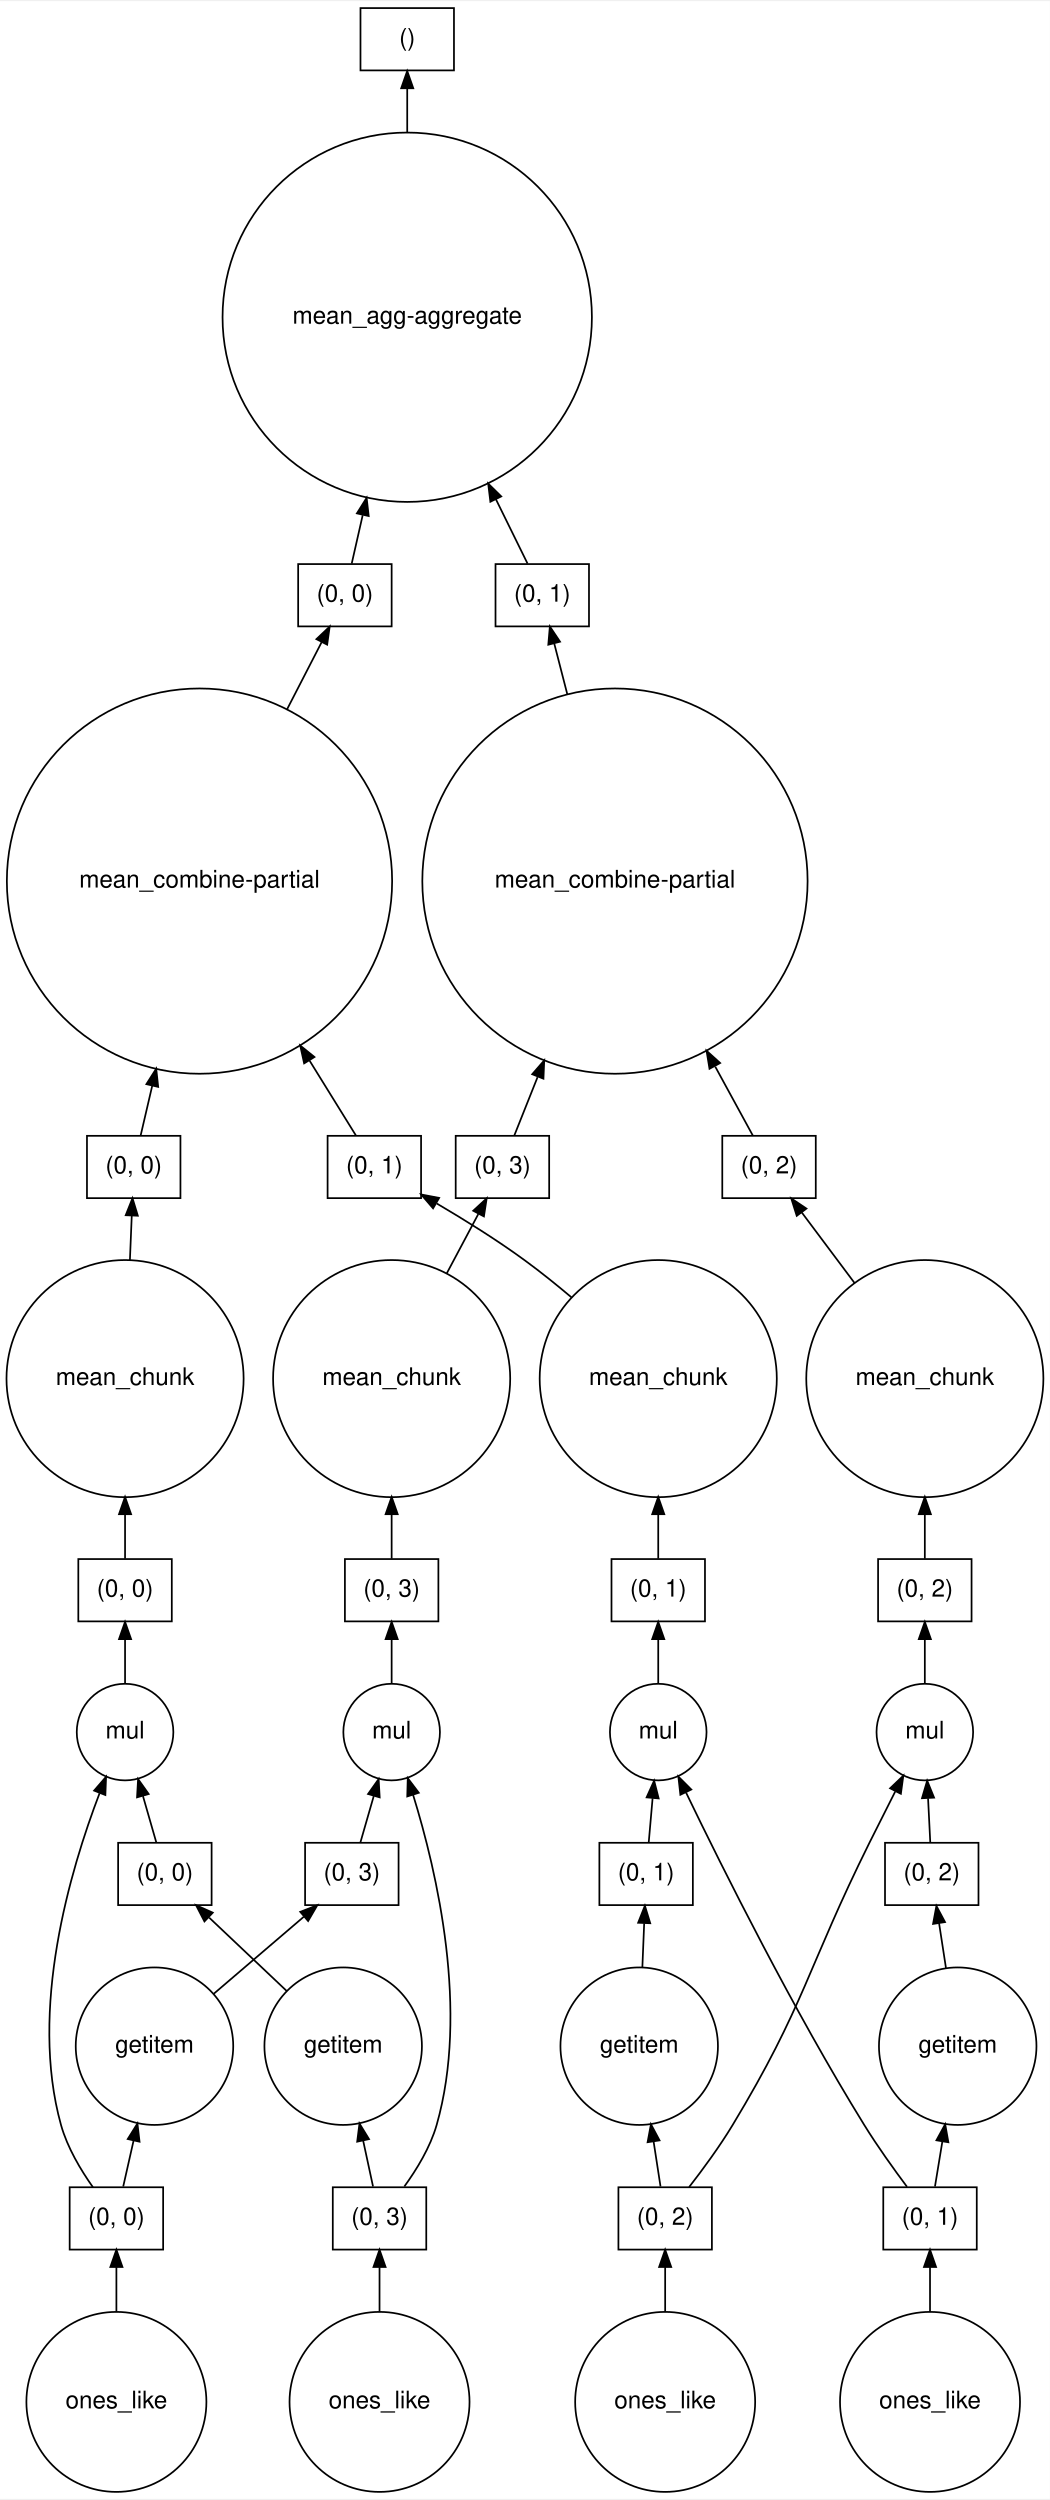
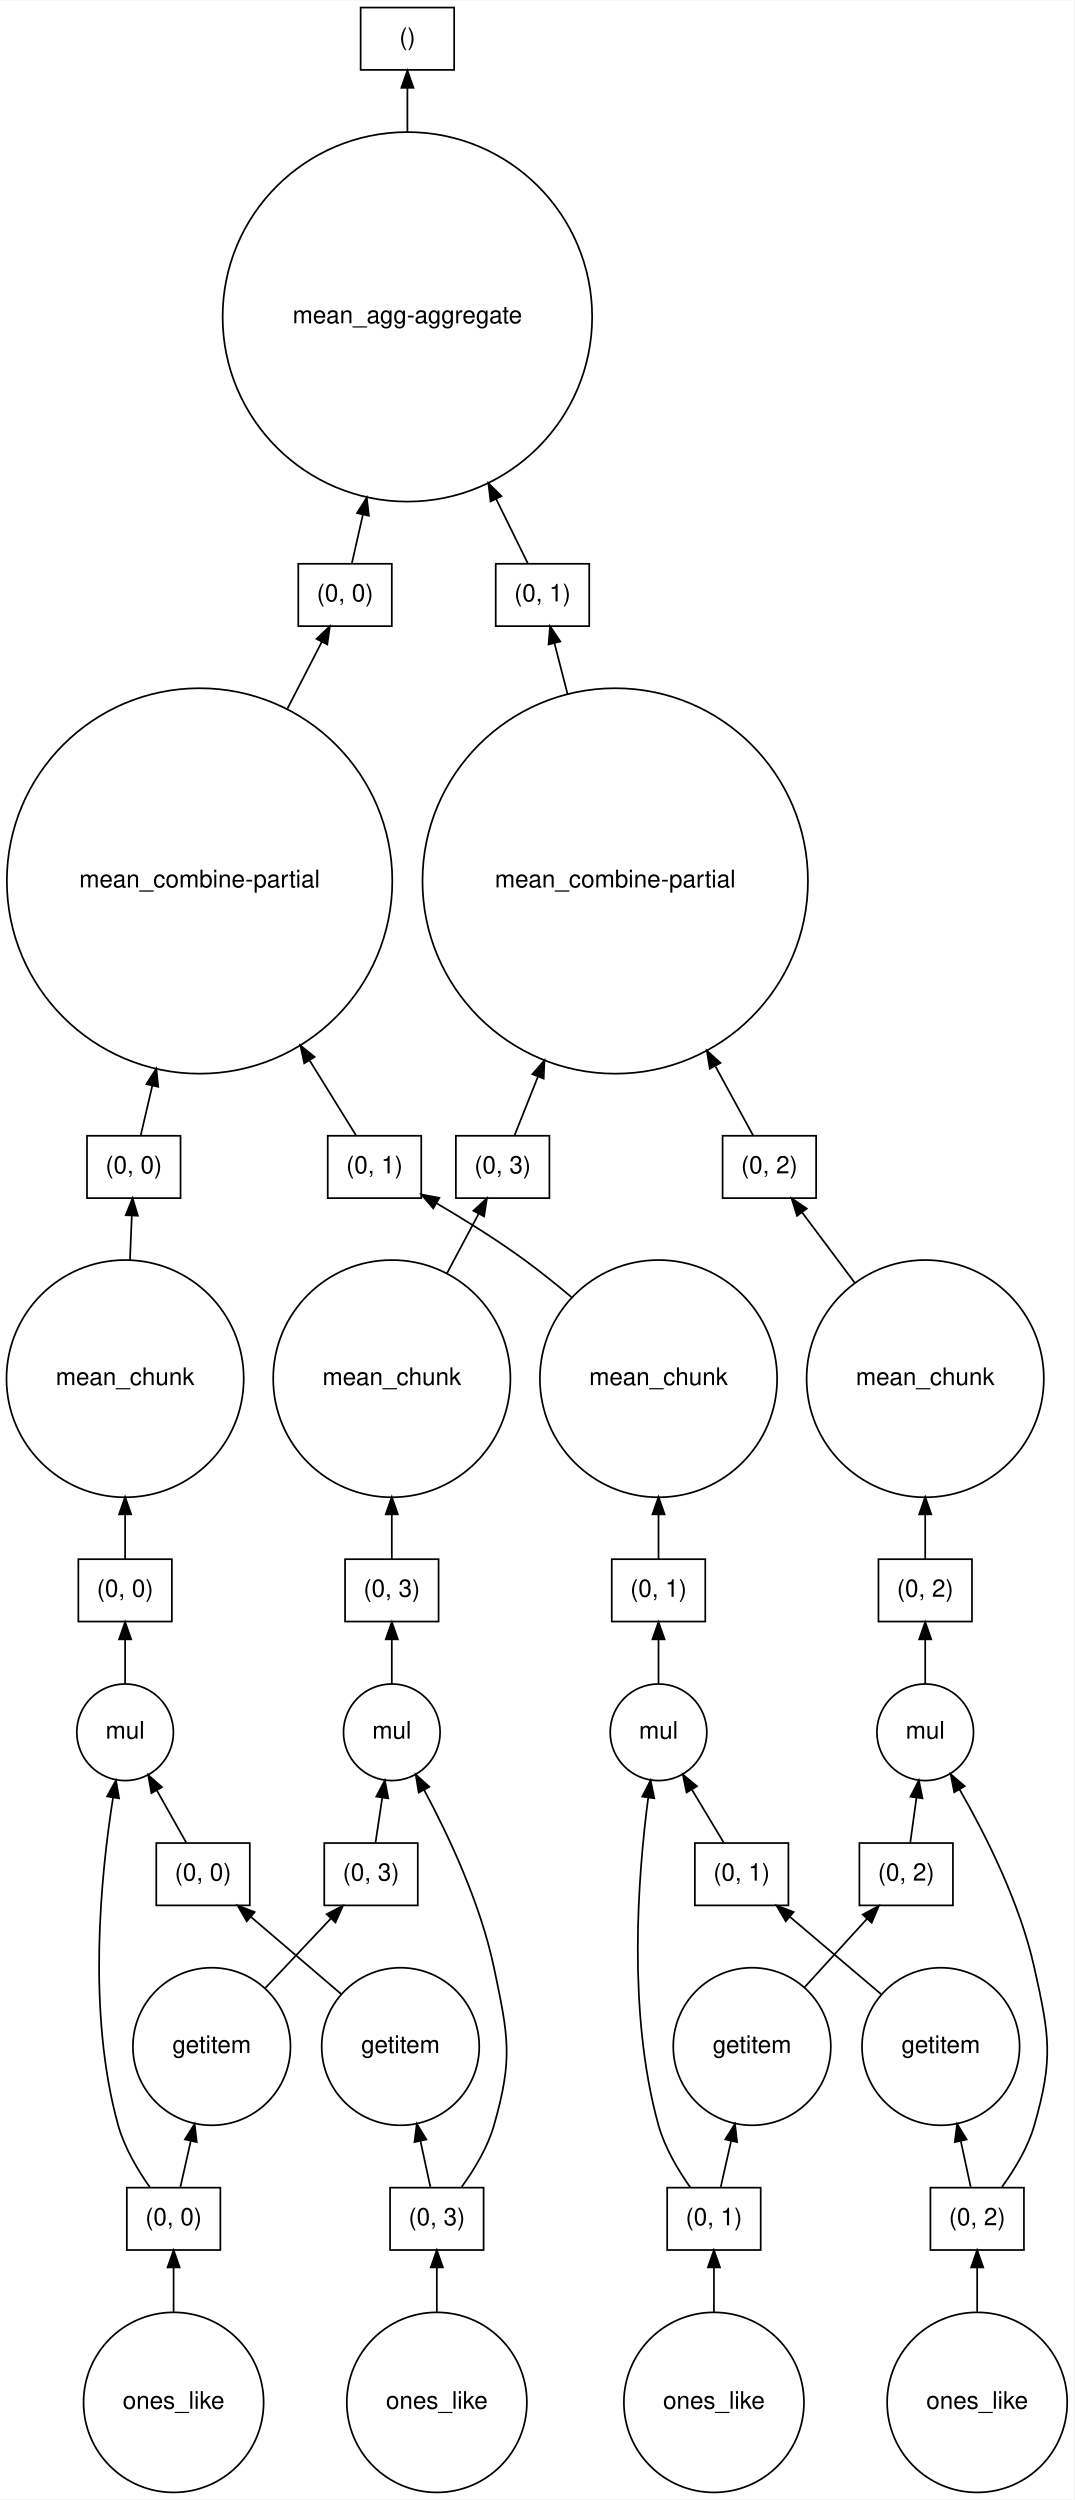
- <svg xmlns="http://www.w3.org/2000/svg" width="606pt" height="1443pt" viewBox="0.00 0.00 606.49 1442.83">
+ <svg xmlns="http://www.w3.org/2000/svg" width="620pt" height="1443pt" viewBox="0.00 0.00 620.24 1442.83">
  <g id="graph0" class="graph" transform="scale(1 1) rotate(0) translate(4 1438.83)">
-     <polygon fill="white" stroke="transparent" points="-4,4 -4,-1438.83 602.49,-1438.83 602.49,4 -4,4" />
+     <polygon fill="white" stroke="transparent" points="-4,4 -4,-1438.83 616.24,-1438.83 616.24,4 -4,4" />
    <g id="node1" class="node">
      <ellipse fill="none" stroke="black" cx="68.24" cy="-438.93" rx="27.9" ry="27.9" />
      <text text-anchor="middle" x="68.24" y="-435.23" font-family="Helvetica,sans-Serif" font-size="14.00">mul</text>
    </g>
    <g id="node2" class="node">
      <polygon fill="none" stroke="black" points="95.24,-538.88 41.24,-538.88 41.24,-502.88 95.24,-502.88 95.24,-538.88" />
      <text text-anchor="middle" x="68.24" y="-517.18" font-family="Helvetica,sans-Serif" font-size="14.00">(0, 0)</text>
    </g>
    <g id="edge1" class="edge">
      <path fill="none" stroke="black" d="M68.24,-467C68.24,-475.19 68.24,-484.19 68.24,-492.4" />
      <polygon fill="black" stroke="black" points="64.74,-492.62 68.24,-502.62 71.74,-492.62 64.74,-492.62" />
    </g>
    <g id="node25" class="node">
      <ellipse fill="none" stroke="black" cx="68.24" cy="-643.12" rx="68.49" ry="68.49" />
      <text text-anchor="middle" x="68.24" y="-639.42" font-family="Helvetica,sans-Serif" font-size="14.00">mean_chunk</text>
    </g>
    <g id="edge26" class="edge">
      <path fill="none" stroke="black" d="M68.24,-539.11C68.24,-546.29 68.24,-555.17 68.24,-564.69" />
      <polygon fill="black" stroke="black" points="64.74,-564.79 68.24,-574.79 71.74,-564.79 64.74,-564.79" />
    </g>
    <g id="node3" class="node">
-       <polygon fill="none" stroke="black" points="90.24,-175.99 36.24,-175.99 36.24,-139.99 90.24,-139.99 90.24,-175.99" />
-       <text text-anchor="middle" x="63.24" y="-154.29" font-family="Helvetica,sans-Serif" font-size="14.00">(0, 0)</text>
+       <polygon fill="none" stroke="black" points="123.24,-175.99 69.24,-175.99 69.24,-139.99 123.24,-139.99 123.24,-175.99" />
+       <text text-anchor="middle" x="96.24" y="-154.29" font-family="Helvetica,sans-Serif" font-size="14.00">(0, 0)</text>
    </g>
    <g id="edge2" class="edge">
-       <path fill="none" stroke="black" d="M49.68,-176.02C42.69,-185.9 34.88,-198.94 31.24,-211.99 12.71,-278.56 36.41,-358.91 53.53,-403.63" />
-       <polygon fill="black" stroke="black" points="50.36,-405.12 57.28,-413.14 56.87,-402.56 50.36,-405.12" />
+       <path fill="none" stroke="black" d="M82.68,-176.02C75.69,-185.9 67.88,-198.94 64.24,-211.99 46.23,-276.68 54.09,-355.87 61.28,-401.25" />
+       <polygon fill="black" stroke="black" points="57.85,-401.93 62.94,-411.22 64.75,-400.78 57.85,-401.93" />
    </g>
    <g id="node21" class="node">
-       <ellipse fill="none" stroke="black" cx="85.24" cy="-257.49" rx="45.49" ry="45.49" />
-       <text text-anchor="middle" x="85.24" y="-253.79" font-family="Helvetica,sans-Serif" font-size="14.00">getitem</text>
+       <ellipse fill="none" stroke="black" cx="118.24" cy="-257.49" rx="45.49" ry="45.49" />
+       <text text-anchor="middle" x="118.24" y="-253.79" font-family="Helvetica,sans-Serif" font-size="14.00">getitem</text>
    </g>
    <g id="edge18" class="edge">
-       <path fill="none" stroke="black" d="M67.18,-176.42C68.88,-183.98 70.98,-193.29 73.14,-202.84" />
-       <polygon fill="black" stroke="black" points="69.78,-203.85 75.39,-212.83 76.61,-202.31 69.78,-203.85" />
+       <path fill="none" stroke="black" d="M100.18,-176.42C101.88,-183.98 103.98,-193.29 106.14,-202.84" />
+       <polygon fill="black" stroke="black" points="102.78,-203.85 108.39,-212.83 109.61,-202.31 102.78,-203.85" />
    </g>
    <g id="node4" class="node">
-       <polygon fill="none" stroke="black" points="118.24,-374.98 64.24,-374.98 64.24,-338.98 118.24,-338.98 118.24,-374.98" />
-       <text text-anchor="middle" x="91.24" y="-353.28" font-family="Helvetica,sans-Serif" font-size="14.00">(0, 0)</text>
+       <polygon fill="none" stroke="black" points="140.24,-374.98 86.24,-374.98 86.24,-338.98 140.24,-338.98 140.24,-374.98" />
+       <text text-anchor="middle" x="113.24" y="-353.28" font-family="Helvetica,sans-Serif" font-size="14.00">(0, 0)</text>
    </g>
    <g id="edge3" class="edge">
-       <path fill="none" stroke="black" d="M86.25,-375.33C84,-383.15 81.26,-392.7 78.59,-401.96" />
-       <polygon fill="black" stroke="black" points="75.16,-401.22 75.76,-411.8 81.89,-403.16 75.16,-401.22" />
+       <path fill="none" stroke="black" d="M103.48,-375.33C98.52,-384.14 92.33,-395.13 86.53,-405.44" />
+       <polygon fill="black" stroke="black" points="83.43,-403.82 81.57,-414.25 89.53,-407.25 83.43,-403.82" />
    </g>
    <g id="node5" class="node">
      <ellipse fill="none" stroke="black" cx="376.24" cy="-438.93" rx="27.9" ry="27.9" />
      <text text-anchor="middle" x="376.24" y="-435.23" font-family="Helvetica,sans-Serif" font-size="14.00">mul</text>
    </g>
    <g id="node6" class="node">
      <polygon fill="none" stroke="black" points="403.24,-538.88 349.24,-538.88 349.24,-502.88 403.24,-502.88 403.24,-538.88" />
      <text text-anchor="middle" x="376.24" y="-517.18" font-family="Helvetica,sans-Serif" font-size="14.00">(0, 1)</text>
    </g>
    <g id="edge4" class="edge">
      <path fill="none" stroke="black" d="M376.24,-467C376.24,-475.19 376.24,-484.19 376.24,-492.4" />
      <polygon fill="black" stroke="black" points="372.74,-492.62 376.24,-502.62 379.74,-492.62 372.74,-492.62" />
    </g>
    <g id="node27" class="node">
      <ellipse fill="none" stroke="black" cx="376.24" cy="-643.12" rx="68.49" ry="68.49" />
      <text text-anchor="middle" x="376.24" y="-639.42" font-family="Helvetica,sans-Serif" font-size="14.00">mean_chunk</text>
    </g>
    <g id="edge28" class="edge">
      <path fill="none" stroke="black" d="M376.24,-539.11C376.24,-546.29 376.24,-555.17 376.24,-564.69" />
      <polygon fill="black" stroke="black" points="372.74,-564.79 376.24,-574.79 379.74,-564.79 372.74,-564.79" />
    </g>
    <g id="node7" class="node">
-       <polygon fill="none" stroke="black" points="396.24,-374.98 342.24,-374.98 342.24,-338.98 396.24,-338.98 396.24,-374.98" />
-       <text text-anchor="middle" x="369.24" y="-353.28" font-family="Helvetica,sans-Serif" font-size="14.00">(0, 1)</text>
+       <polygon fill="none" stroke="black" points="435.24,-175.99 381.24,-175.99 381.24,-139.99 435.24,-139.99 435.24,-175.99" />
+       <text text-anchor="middle" x="408.24" y="-154.29" font-family="Helvetica,sans-Serif" font-size="14.00">(0, 1)</text>
    </g>
    <g id="edge5" class="edge">
-       <path fill="none" stroke="black" d="M370.76,-375.33C371.42,-382.79 372.21,-391.82 372.98,-400.67" />
-       <polygon fill="black" stroke="black" points="369.52,-401.21 373.87,-410.87 376.49,-400.6 369.52,-401.21" />
+       <path fill="none" stroke="black" d="M394.68,-176.02C387.69,-185.9 379.88,-198.94 376.24,-211.99 358.23,-276.67 364.31,-355.87 370.31,-401.25" />
+       <polygon fill="black" stroke="black" points="366.85,-401.8 371.7,-411.22 373.79,-400.83 366.85,-401.8" />
+     </g>
+     <g id="node22" class="node">
+       <ellipse fill="none" stroke="black" cx="430.24" cy="-257.49" rx="45.49" ry="45.49" />
+       <text text-anchor="middle" x="430.24" y="-253.79" font-family="Helvetica,sans-Serif" font-size="14.00">getitem</text>
+     </g>
+     <g id="edge20" class="edge">
+       <path fill="none" stroke="black" d="M412.18,-176.42C413.88,-183.98 415.98,-193.29 418.14,-202.84" />
+       <polygon fill="black" stroke="black" points="414.78,-203.85 420.39,-212.83 421.61,-202.31 414.78,-203.85" />
    </g>
    <g id="node8" class="node">
-       <polygon fill="none" stroke="black" points="560.24,-175.99 506.24,-175.99 506.24,-139.99 560.24,-139.99 560.24,-175.99" />
-       <text text-anchor="middle" x="533.24" y="-154.29" font-family="Helvetica,sans-Serif" font-size="14.00">(0, 1)</text>
+       <polygon fill="none" stroke="black" points="451.24,-374.98 397.24,-374.98 397.24,-338.98 451.24,-338.98 451.24,-374.98" />
+       <text text-anchor="middle" x="424.24" y="-353.28" font-family="Helvetica,sans-Serif" font-size="14.00">(0, 1)</text>
    </g>
    <g id="edge6" class="edge">
-       <path fill="none" stroke="black" d="M519.96,-176.24C512.36,-186.41 502.86,-199.66 495.24,-211.99 454.54,-277.87 413.98,-359.05 392.32,-403.96" />
-       <polygon fill="black" stroke="black" points="389.03,-402.72 387.86,-413.25 395.34,-405.75 389.03,-402.72" />
-     </g>
-     <g id="node22" class="node">
-       <ellipse fill="none" stroke="black" cx="549.24" cy="-257.49" rx="45.49" ry="45.49" />
-       <text text-anchor="middle" x="549.24" y="-253.79" font-family="Helvetica,sans-Serif" font-size="14.00">getitem</text>
-     </g>
-     <g id="edge20" class="edge">
-       <path fill="none" stroke="black" d="M536.1,-176.42C537.33,-183.9 538.84,-193.09 540.39,-202.54" />
-       <polygon fill="black" stroke="black" points="536.94,-203.12 542.01,-212.42 543.85,-201.98 536.94,-203.12" />
+       <path fill="none" stroke="black" d="M413.83,-375.33C408.5,-384.21 401.83,-395.31 395.6,-405.69" />
+       <polygon fill="black" stroke="black" points="392.43,-404.17 390.28,-414.55 398.43,-407.78 392.43,-404.17" />
    </g>
    <g id="node9" class="node">
      <ellipse fill="none" stroke="black" cx="530.24" cy="-438.93" rx="27.9" ry="27.9" />
      <text text-anchor="middle" x="530.24" y="-435.23" font-family="Helvetica,sans-Serif" font-size="14.00">mul</text>
    </g>
    <g id="node10" class="node">
      <polygon fill="none" stroke="black" points="557.24,-538.88 503.24,-538.88 503.24,-502.88 557.24,-502.88 557.24,-538.88" />
      <text text-anchor="middle" x="530.24" y="-517.18" font-family="Helvetica,sans-Serif" font-size="14.00">(0, 2)</text>
    </g>
    <g id="edge7" class="edge">
      <path fill="none" stroke="black" d="M530.24,-467C530.24,-475.19 530.24,-484.19 530.24,-492.4" />
      <polygon fill="black" stroke="black" points="526.74,-492.62 530.24,-502.62 533.74,-492.62 526.74,-492.62" />
    </g>
    <g id="node29" class="node">
      <ellipse fill="none" stroke="black" cx="530.24" cy="-643.12" rx="68.49" ry="68.49" />
      <text text-anchor="middle" x="530.24" y="-639.42" font-family="Helvetica,sans-Serif" font-size="14.00">mean_chunk</text>
    </g>
    <g id="edge30" class="edge">
      <path fill="none" stroke="black" d="M530.24,-539.11C530.24,-546.29 530.24,-555.17 530.24,-564.69" />
      <polygon fill="black" stroke="black" points="526.74,-564.79 530.24,-574.79 533.74,-564.79 526.74,-564.79" />
    </g>
    <g id="node11" class="node">
-       <polygon fill="none" stroke="black" points="561.24,-374.98 507.24,-374.98 507.24,-338.98 561.24,-338.98 561.24,-374.98" />
-       <text text-anchor="middle" x="534.24" y="-353.28" font-family="Helvetica,sans-Serif" font-size="14.00">(0, 2)</text>
+       <polygon fill="none" stroke="black" points="546.24,-374.98 492.24,-374.98 492.24,-338.98 546.24,-338.98 546.24,-374.98" />
+       <text text-anchor="middle" x="519.24" y="-353.28" font-family="Helvetica,sans-Serif" font-size="14.00">(0, 2)</text>
    </g>
    <g id="edge8" class="edge">
-       <path fill="none" stroke="black" d="M533.38,-375.33C533,-382.79 532.55,-391.82 532.11,-400.67" />
-       <polygon fill="black" stroke="black" points="528.6,-400.71 531.6,-410.87 535.59,-401.06 528.6,-400.71" />
+       <path fill="none" stroke="black" d="M521.63,-375.33C522.68,-382.94 523.95,-392.18 525.19,-401.19" />
+       <polygon fill="black" stroke="black" points="521.73,-401.75 526.56,-411.18 528.67,-400.8 521.73,-401.75" />
    </g>
    <g id="node12" class="node">
-       <polygon fill="none" stroke="black" points="407.24,-175.99 353.24,-175.99 353.24,-139.99 407.24,-139.99 407.24,-175.99" />
-       <text text-anchor="middle" x="380.24" y="-154.29" font-family="Helvetica,sans-Serif" font-size="14.00">(0, 2)</text>
+       <polygon fill="none" stroke="black" points="587.24,-175.99 533.24,-175.99 533.24,-139.99 587.24,-139.99 587.24,-175.99" />
+       <text text-anchor="middle" x="560.24" y="-154.29" font-family="Helvetica,sans-Serif" font-size="14.00">(0, 2)</text>
    </g>
    <g id="edge9" class="edge">
-       <path fill="none" stroke="black" d="M394.08,-176.1C401.94,-186.22 411.69,-199.47 419.24,-211.99 460.83,-280.92 462.45,-302.88 498.24,-374.98 503.03,-384.62 508.29,-395.04 513.14,-404.59" />
-       <polygon fill="black" stroke="black" points="510.17,-406.45 517.83,-413.77 516.4,-403.27 510.17,-406.45" />
+       <path fill="none" stroke="black" d="M574.57,-176.43C581.69,-186.23 589.55,-199.07 593.24,-211.99 604.36,-250.87 602.01,-263.5 593.24,-302.98 584.98,-340.24 565.3,-379.39 550.12,-405.87" />
+       <polygon fill="black" stroke="black" points="546.99,-404.29 544.96,-414.69 553.03,-407.82 546.99,-404.29" />
    </g>
    <g id="node23" class="node">
-       <ellipse fill="none" stroke="black" cx="365.24" cy="-257.49" rx="45.49" ry="45.49" />
-       <text text-anchor="middle" x="365.24" y="-253.79" font-family="Helvetica,sans-Serif" font-size="14.00">getitem</text>
+       <ellipse fill="none" stroke="black" cx="539.24" cy="-257.49" rx="45.49" ry="45.49" />
+       <text text-anchor="middle" x="539.24" y="-253.79" font-family="Helvetica,sans-Serif" font-size="14.00">getitem</text>
    </g>
    <g id="edge22" class="edge">
-       <path fill="none" stroke="black" d="M377.56,-176.42C376.42,-183.82 375.03,-192.89 373.59,-202.24" />
-       <polygon fill="black" stroke="black" points="370.09,-202 372.02,-212.42 377,-203.07 370.09,-202" />
+       <path fill="none" stroke="black" d="M556.49,-176.42C554.86,-183.98 552.86,-193.29 550.8,-202.84" />
+       <polygon fill="black" stroke="black" points="547.33,-202.32 548.65,-212.83 554.17,-203.8 547.33,-202.32" />
    </g>
    <g id="node13" class="node">
      <ellipse fill="none" stroke="black" cx="222.24" cy="-438.93" rx="27.9" ry="27.9" />
      <text text-anchor="middle" x="222.24" y="-435.23" font-family="Helvetica,sans-Serif" font-size="14.00">mul</text>
    </g>
    <g id="node14" class="node">
      <polygon fill="none" stroke="black" points="249.24,-538.88 195.24,-538.88 195.24,-502.88 249.24,-502.88 249.24,-538.88" />
      <text text-anchor="middle" x="222.24" y="-517.18" font-family="Helvetica,sans-Serif" font-size="14.00">(0, 3)</text>
    </g>
    <g id="edge10" class="edge">
      <path fill="none" stroke="black" d="M222.24,-467C222.24,-475.19 222.24,-484.19 222.24,-492.4" />
      <polygon fill="black" stroke="black" points="218.74,-492.62 222.24,-502.62 225.74,-492.62 218.74,-492.62" />
    </g>
    <g id="node31" class="node">
      <ellipse fill="none" stroke="black" cx="222.24" cy="-643.12" rx="68.49" ry="68.49" />
      <text text-anchor="middle" x="222.24" y="-639.42" font-family="Helvetica,sans-Serif" font-size="14.00">mean_chunk</text>
    </g>
    <g id="edge32" class="edge">
      <path fill="none" stroke="black" d="M222.24,-539.11C222.24,-546.29 222.24,-555.17 222.24,-564.69" />
      <polygon fill="black" stroke="black" points="218.74,-564.79 222.24,-574.79 225.74,-564.79 218.74,-564.79" />
    </g>
    <g id="node15" class="node">
-       <polygon fill="none" stroke="black" points="226.24,-374.98 172.24,-374.98 172.24,-338.98 226.24,-338.98 226.24,-374.98" />
-       <text text-anchor="middle" x="199.24" y="-353.28" font-family="Helvetica,sans-Serif" font-size="14.00">(0, 3)</text>
+       <polygon fill="none" stroke="black" points="237.24,-374.98 183.24,-374.98 183.24,-338.98 237.24,-338.98 237.24,-374.98" />
+       <text text-anchor="middle" x="210.24" y="-353.28" font-family="Helvetica,sans-Serif" font-size="14.00">(0, 3)</text>
    </g>
    <g id="edge11" class="edge">
-       <path fill="none" stroke="black" d="M204.23,-375.33C206.49,-383.15 209.23,-392.7 211.9,-401.96" />
-       <polygon fill="black" stroke="black" points="208.6,-403.16 214.73,-411.8 215.33,-401.22 208.6,-403.16" />
+       <path fill="none" stroke="black" d="M212.85,-375.33C213.99,-382.94 215.38,-392.18 216.73,-401.19" />
+       <polygon fill="black" stroke="black" points="213.28,-401.81 218.23,-411.18 220.21,-400.77 213.28,-401.81" />
    </g>
    <g id="node16" class="node">
-       <polygon fill="none" stroke="black" points="242.24,-175.99 188.24,-175.99 188.24,-139.99 242.24,-139.99 242.24,-175.99" />
-       <text text-anchor="middle" x="215.24" y="-154.29" font-family="Helvetica,sans-Serif" font-size="14.00">(0, 3)</text>
+       <polygon fill="none" stroke="black" points="275.24,-175.99 221.24,-175.99 221.24,-139.99 275.24,-139.99 275.24,-175.99" />
+       <text text-anchor="middle" x="248.24" y="-154.29" font-family="Helvetica,sans-Serif" font-size="14.00">(0, 3)</text>
    </g>
    <g id="edge12" class="edge">
-       <path fill="none" stroke="black" d="M229.57,-176.43C236.69,-186.23 244.55,-199.07 248.24,-211.99 267.01,-277.64 248.56,-357.69 234.61,-402.73" />
-       <polygon fill="black" stroke="black" points="231.25,-401.74 231.54,-412.33 237.92,-403.87 231.25,-401.74" />
+       <path fill="none" stroke="black" d="M262.57,-176.43C269.69,-186.23 277.55,-199.07 281.24,-211.99 292.36,-250.87 289.52,-263.4 281.24,-302.98 273.52,-339.92 255.09,-379.13 240.87,-405.7" />
+       <polygon fill="black" stroke="black" points="237.76,-404.1 236.04,-414.55 243.9,-407.45 237.76,-404.1" />
    </g>
    <g id="node24" class="node">
-       <ellipse fill="none" stroke="black" cx="194.24" cy="-257.49" rx="45.49" ry="45.49" />
-       <text text-anchor="middle" x="194.24" y="-253.79" font-family="Helvetica,sans-Serif" font-size="14.00">getitem</text>
+       <ellipse fill="none" stroke="black" cx="227.24" cy="-257.49" rx="45.49" ry="45.49" />
+       <text text-anchor="middle" x="227.24" y="-253.79" font-family="Helvetica,sans-Serif" font-size="14.00">getitem</text>
    </g>
    <g id="edge24" class="edge">
-       <path fill="none" stroke="black" d="M211.49,-176.42C209.86,-183.98 207.86,-193.29 205.8,-202.84" />
-       <polygon fill="black" stroke="black" points="202.33,-202.32 203.65,-212.83 209.17,-203.8 202.33,-202.32" />
+       <path fill="none" stroke="black" d="M244.49,-176.42C242.86,-183.98 240.86,-193.29 238.8,-202.84" />
+       <polygon fill="black" stroke="black" points="235.33,-202.32 236.65,-212.83 242.17,-203.8 235.33,-202.32" />
    </g>
    <g id="node17" class="node">
-       <ellipse fill="none" stroke="black" cx="63.24" cy="-52" rx="51.99" ry="51.99" />
-       <text text-anchor="middle" x="63.24" y="-48.3" font-family="Helvetica,sans-Serif" font-size="14.00">ones_like</text>
+       <ellipse fill="none" stroke="black" cx="96.24" cy="-52" rx="51.99" ry="51.99" />
+       <text text-anchor="middle" x="96.24" y="-48.3" font-family="Helvetica,sans-Serif" font-size="14.00">ones_like</text>
    </g>
    <g id="edge13" class="edge">
-       <path fill="none" stroke="black" d="M63.24,-104.08C63.24,-112.98 63.24,-121.91 63.24,-129.84" />
-       <polygon fill="black" stroke="black" points="59.74,-129.93 63.24,-139.93 66.74,-129.93 59.74,-129.93" />
+       <path fill="none" stroke="black" d="M96.24,-104.08C96.24,-112.98 96.24,-121.91 96.24,-129.84" />
+       <polygon fill="black" stroke="black" points="92.74,-129.93 96.24,-139.93 99.74,-129.93 92.74,-129.93" />
    </g>
    <g id="node18" class="node">
-       <ellipse fill="none" stroke="black" cx="533.24" cy="-52" rx="51.99" ry="51.99" />
-       <text text-anchor="middle" x="533.24" y="-48.3" font-family="Helvetica,sans-Serif" font-size="14.00">ones_like</text>
+       <ellipse fill="none" stroke="black" cx="408.24" cy="-52" rx="51.99" ry="51.99" />
+       <text text-anchor="middle" x="408.24" y="-48.3" font-family="Helvetica,sans-Serif" font-size="14.00">ones_like</text>
    </g>
    <g id="edge14" class="edge">
-       <path fill="none" stroke="black" d="M533.24,-104.08C533.24,-112.98 533.24,-121.91 533.24,-129.84" />
-       <polygon fill="black" stroke="black" points="529.74,-129.93 533.24,-139.93 536.74,-129.93 529.74,-129.93" />
+       <path fill="none" stroke="black" d="M408.24,-104.08C408.24,-112.98 408.24,-121.91 408.24,-129.84" />
+       <polygon fill="black" stroke="black" points="404.74,-129.93 408.24,-139.93 411.74,-129.93 404.74,-129.93" />
    </g>
    <g id="node19" class="node">
-       <ellipse fill="none" stroke="black" cx="380.24" cy="-52" rx="51.99" ry="51.99" />
-       <text text-anchor="middle" x="380.24" y="-48.3" font-family="Helvetica,sans-Serif" font-size="14.00">ones_like</text>
+       <ellipse fill="none" stroke="black" cx="560.24" cy="-52" rx="51.99" ry="51.99" />
+       <text text-anchor="middle" x="560.24" y="-48.3" font-family="Helvetica,sans-Serif" font-size="14.00">ones_like</text>
    </g>
    <g id="edge15" class="edge">
-       <path fill="none" stroke="black" d="M380.24,-104.08C380.24,-112.98 380.24,-121.91 380.24,-129.84" />
-       <polygon fill="black" stroke="black" points="376.74,-129.93 380.24,-139.93 383.74,-129.93 376.74,-129.93" />
+       <path fill="none" stroke="black" d="M560.24,-104.08C560.24,-112.98 560.24,-121.91 560.24,-129.84" />
+       <polygon fill="black" stroke="black" points="556.74,-129.93 560.24,-139.93 563.74,-129.93 556.74,-129.93" />
    </g>
    <g id="node20" class="node">
-       <ellipse fill="none" stroke="black" cx="215.24" cy="-52" rx="51.99" ry="51.99" />
-       <text text-anchor="middle" x="215.24" y="-48.3" font-family="Helvetica,sans-Serif" font-size="14.00">ones_like</text>
+       <ellipse fill="none" stroke="black" cx="248.24" cy="-52" rx="51.99" ry="51.99" />
+       <text text-anchor="middle" x="248.24" y="-48.3" font-family="Helvetica,sans-Serif" font-size="14.00">ones_like</text>
    </g>
    <g id="edge16" class="edge">
-       <path fill="none" stroke="black" d="M215.24,-104.08C215.24,-112.98 215.24,-121.91 215.24,-129.84" />
-       <polygon fill="black" stroke="black" points="211.74,-129.93 215.24,-139.93 218.74,-129.93 211.74,-129.93" />
+       <path fill="none" stroke="black" d="M248.24,-104.08C248.24,-112.98 248.24,-121.91 248.24,-129.84" />
+       <polygon fill="black" stroke="black" points="244.74,-129.93 248.24,-139.93 251.74,-129.93 244.74,-129.93" />
    </g>
    <g id="edge17" class="edge">
-       <path fill="none" stroke="black" d="M119.45,-287.74C136.09,-301.97 155.84,-318.86 171.52,-332.28" />
-       <polygon fill="black" stroke="black" points="169.44,-335.1 179.32,-338.94 173.99,-329.78 169.44,-335.1" />
+       <path fill="none" stroke="black" d="M149.13,-291.22C161.47,-304.29 175.43,-319.09 186.89,-331.24" />
+       <polygon fill="black" stroke="black" points="184.61,-333.92 194.02,-338.79 189.7,-329.12 184.61,-333.92" />
    </g>
    <g id="edge19" class="edge">
-       <path fill="none" stroke="black" d="M542.45,-302.67C541.09,-311.5 539.7,-320.53 538.46,-328.59" />
-       <polygon fill="black" stroke="black" points="534.99,-328.11 536.93,-338.52 541.91,-329.17 534.99,-328.11" />
+       <path fill="none" stroke="black" d="M460.62,-291.77C472.44,-304.71 485.73,-319.27 496.67,-331.26" />
+       <polygon fill="black" stroke="black" points="494.15,-333.69 503.48,-338.71 499.32,-328.97 494.15,-333.69" />
    </g>
    <g id="edge21" class="edge">
-       <path fill="none" stroke="black" d="M367.07,-302.96C367.43,-311.66 367.79,-320.54 368.12,-328.49" />
-       <polygon fill="black" stroke="black" points="364.63,-328.79 368.53,-338.64 371.62,-328.5 364.63,-328.79" />
+       <path fill="none" stroke="black" d="M504.74,-287.74C487.95,-301.97 468.03,-318.86 452.21,-332.28" />
+       <polygon fill="black" stroke="black" points="449.71,-329.81 444.34,-338.94 454.23,-335.15 449.71,-329.81" />
    </g>
    <g id="edge23" class="edge">
-       <path fill="none" stroke="black" d="M161.65,-289.34C147.17,-303.05 130.37,-318.95 116.81,-331.78" />
-       <polygon fill="black" stroke="black" points="114.1,-329.53 109.24,-338.94 118.91,-334.61 114.1,-329.53" />
+       <path fill="none" stroke="black" d="M193.04,-287.74C176.4,-301.97 156.65,-318.86 140.96,-332.28" />
+       <polygon fill="black" stroke="black" points="138.49,-329.78 133.17,-338.94 143.04,-335.1 138.49,-329.78" />
    </g>
    <g id="node26" class="node">
      <polygon fill="none" stroke="black" points="100.24,-783.37 46.24,-783.37 46.24,-747.37 100.24,-747.37 100.24,-783.37" />
      <text text-anchor="middle" x="73.24" y="-761.67" font-family="Helvetica,sans-Serif" font-size="14.00">(0, 0)</text>
    </g>
    <g id="edge25" class="edge">
      <path fill="none" stroke="black" d="M71.05,-711.62C71.43,-720.65 71.79,-729.45 72.11,-737.19" />
      <polygon fill="black" stroke="black" points="68.62,-737.5 72.54,-747.35 75.62,-737.21 68.62,-737.5" />
    </g>
    <g id="node33" class="node">
      <ellipse fill="none" stroke="black" cx="111.24" cy="-930.51" rx="111.28" ry="111.28" />
      <text text-anchor="middle" x="111.24" y="-926.81" font-family="Helvetica,sans-Serif" font-size="14.00">mean_combine-partial</text>
    </g>
-     <g id="edge34" class="edge">
+     <g id="edge35" class="edge">
      <path fill="none" stroke="black" d="M77.24,-783.52C79.05,-791.3 81.36,-801.23 83.93,-812.24" />
      <polygon fill="black" stroke="black" points="80.56,-813.22 86.24,-822.17 87.38,-811.64 80.56,-813.22" />
    </g>
    <g id="node28" class="node">
      <polygon fill="none" stroke="black" points="239.24,-783.37 185.24,-783.37 185.24,-747.37 239.24,-747.37 239.24,-783.37" />
      <text text-anchor="middle" x="212.24" y="-761.67" font-family="Helvetica,sans-Serif" font-size="14.00">(0, 1)</text>
    </g>
    <g id="edge27" class="edge">
      <path fill="none" stroke="black" d="M326.32,-689.88C317.51,-697.33 308.26,-704.76 299.24,-711.37 283.15,-723.16 264.33,-734.86 248.33,-744.25" />
      <polygon fill="black" stroke="black" points="246.17,-741.46 239.27,-749.5 249.68,-747.51 246.17,-741.46" />
    </g>
-     <g id="edge35" class="edge">
+     <g id="edge34" class="edge">
      <path fill="none" stroke="black" d="M201.63,-783.52C194.77,-794.59 185.22,-810.02 174.88,-826.72" />
      <polygon fill="black" stroke="black" points="171.69,-825.21 169.41,-835.56 177.65,-828.9 171.69,-825.21" />
    </g>
    <g id="node30" class="node">
      <polygon fill="none" stroke="black" points="467.24,-783.37 413.24,-783.37 413.24,-747.37 467.24,-747.37 467.24,-783.37" />
      <text text-anchor="middle" x="440.24" y="-761.67" font-family="Helvetica,sans-Serif" font-size="14.00">(0, 2)</text>
    </g>
    <g id="edge29" class="edge">
      <path fill="none" stroke="black" d="M489.72,-698.26C479.06,-712.51 468.06,-727.21 459.14,-739.12" />
      <polygon fill="black" stroke="black" points="456.25,-737.14 453.06,-747.25 461.85,-741.34 456.25,-737.14" />
    </g>
    <g id="node35" class="node">
      <ellipse fill="none" stroke="black" cx="351.24" cy="-930.51" rx="111.28" ry="111.28" />
      <text text-anchor="middle" x="351.24" y="-926.81" font-family="Helvetica,sans-Serif" font-size="14.00">mean_combine-partial</text>
    </g>
    <g id="edge37" class="edge">
      <path fill="none" stroke="black" d="M430.89,-783.52C425.25,-793.84 417.56,-807.95 409.16,-823.35" />
      <polygon fill="black" stroke="black" points="405.86,-822.09 404.14,-832.54 412,-825.44 405.86,-822.09" />
    </g>
    <g id="node32" class="node">
      <polygon fill="none" stroke="black" points="313.24,-783.37 259.24,-783.37 259.24,-747.37 313.24,-747.37 313.24,-783.37" />
      <text text-anchor="middle" x="286.24" y="-761.67" font-family="Helvetica,sans-Serif" font-size="14.00">(0, 3)</text>
    </g>
    <g id="edge31" class="edge">
      <path fill="none" stroke="black" d="M254.06,-703.89C260.48,-715.95 266.9,-728.03 272.31,-738.19" />
      <polygon fill="black" stroke="black" points="269.36,-740.09 277.15,-747.27 275.54,-736.8 269.36,-740.09" />
    </g>
    <g id="edge38" class="edge">
      <path fill="none" stroke="black" d="M293.08,-783.52C296.64,-792.47 301.34,-804.26 306.53,-817.28" />
      <polygon fill="black" stroke="black" points="303.43,-818.95 310.38,-826.95 309.93,-816.36 303.43,-818.95" />
    </g>
    <g id="node34" class="node">
      <polygon fill="none" stroke="black" points="222.24,-1113.65 168.24,-1113.65 168.24,-1077.65 222.24,-1077.65 222.24,-1113.65" />
      <text text-anchor="middle" x="195.24" y="-1091.95" font-family="Helvetica,sans-Serif" font-size="14.00">(0, 0)</text>
    </g>
    <g id="edge33" class="edge">
      <path fill="none" stroke="black" d="M161.8,-1029.7C169.17,-1044 176.16,-1057.59 181.84,-1068.61" />
      <polygon fill="black" stroke="black" points="178.77,-1070.29 186.46,-1077.58 184.99,-1067.09 178.77,-1070.29" />
    </g>
    <g id="node37" class="node">
      <ellipse fill="none" stroke="black" cx="231.24" cy="-1256.24" rx="106.68" ry="106.68" />
      <text text-anchor="middle" x="231.24" y="-1252.54" font-family="Helvetica,sans-Serif" font-size="14.00">mean_agg-aggregate</text>
    </g>
    <g id="edge40" class="edge">
      <path fill="none" stroke="black" d="M199.17,-1113.92C200.9,-1121.54 203.09,-1131.2 205.51,-1141.87" />
      <polygon fill="black" stroke="black" points="202.16,-1142.94 207.79,-1151.92 208.99,-1141.4 202.16,-1142.94" />
    </g>
    <g id="node36" class="node">
      <polygon fill="none" stroke="black" points="336.24,-1113.65 282.24,-1113.65 282.24,-1077.65 336.24,-1077.65 336.24,-1113.65" />
      <text text-anchor="middle" x="309.24" y="-1091.95" font-family="Helvetica,sans-Serif" font-size="14.00">(0, 1)</text>
    </g>
    <g id="edge36" class="edge">
      <path fill="none" stroke="black" d="M323.7,-1038.5C320.96,-1049.14 318.38,-1059.14 316.19,-1067.67" />
      <polygon fill="black" stroke="black" points="312.73,-1067.07 313.63,-1077.62 319.51,-1068.81 312.73,-1067.07" />
    </g>
    <g id="edge41" class="edge">
      <path fill="none" stroke="black" d="M300.75,-1113.92C295.94,-1123.69 289.49,-1136.81 282.45,-1151.12" />
      <polygon fill="black" stroke="black" points="279.27,-1149.65 278,-1160.17 285.55,-1152.74 279.27,-1149.65" />
    </g>
    <g id="node38" class="node">
      <polygon fill="none" stroke="black" points="258.24,-1434.83 204.24,-1434.83 204.24,-1398.83 258.24,-1398.83 258.24,-1434.83" />
      <text text-anchor="middle" x="231.24" y="-1413.13" font-family="Helvetica,sans-Serif" font-size="14.00">()</text>
    </g>
    <g id="edge39" class="edge">
      <path fill="none" stroke="black" d="M231.24,-1363.02C231.24,-1372.18 231.24,-1380.81 231.24,-1388.33" />
      <polygon fill="black" stroke="black" points="227.74,-1388.5 231.24,-1398.5 234.74,-1388.5 227.74,-1388.5" />
    </g>
  </g>
</svg>
